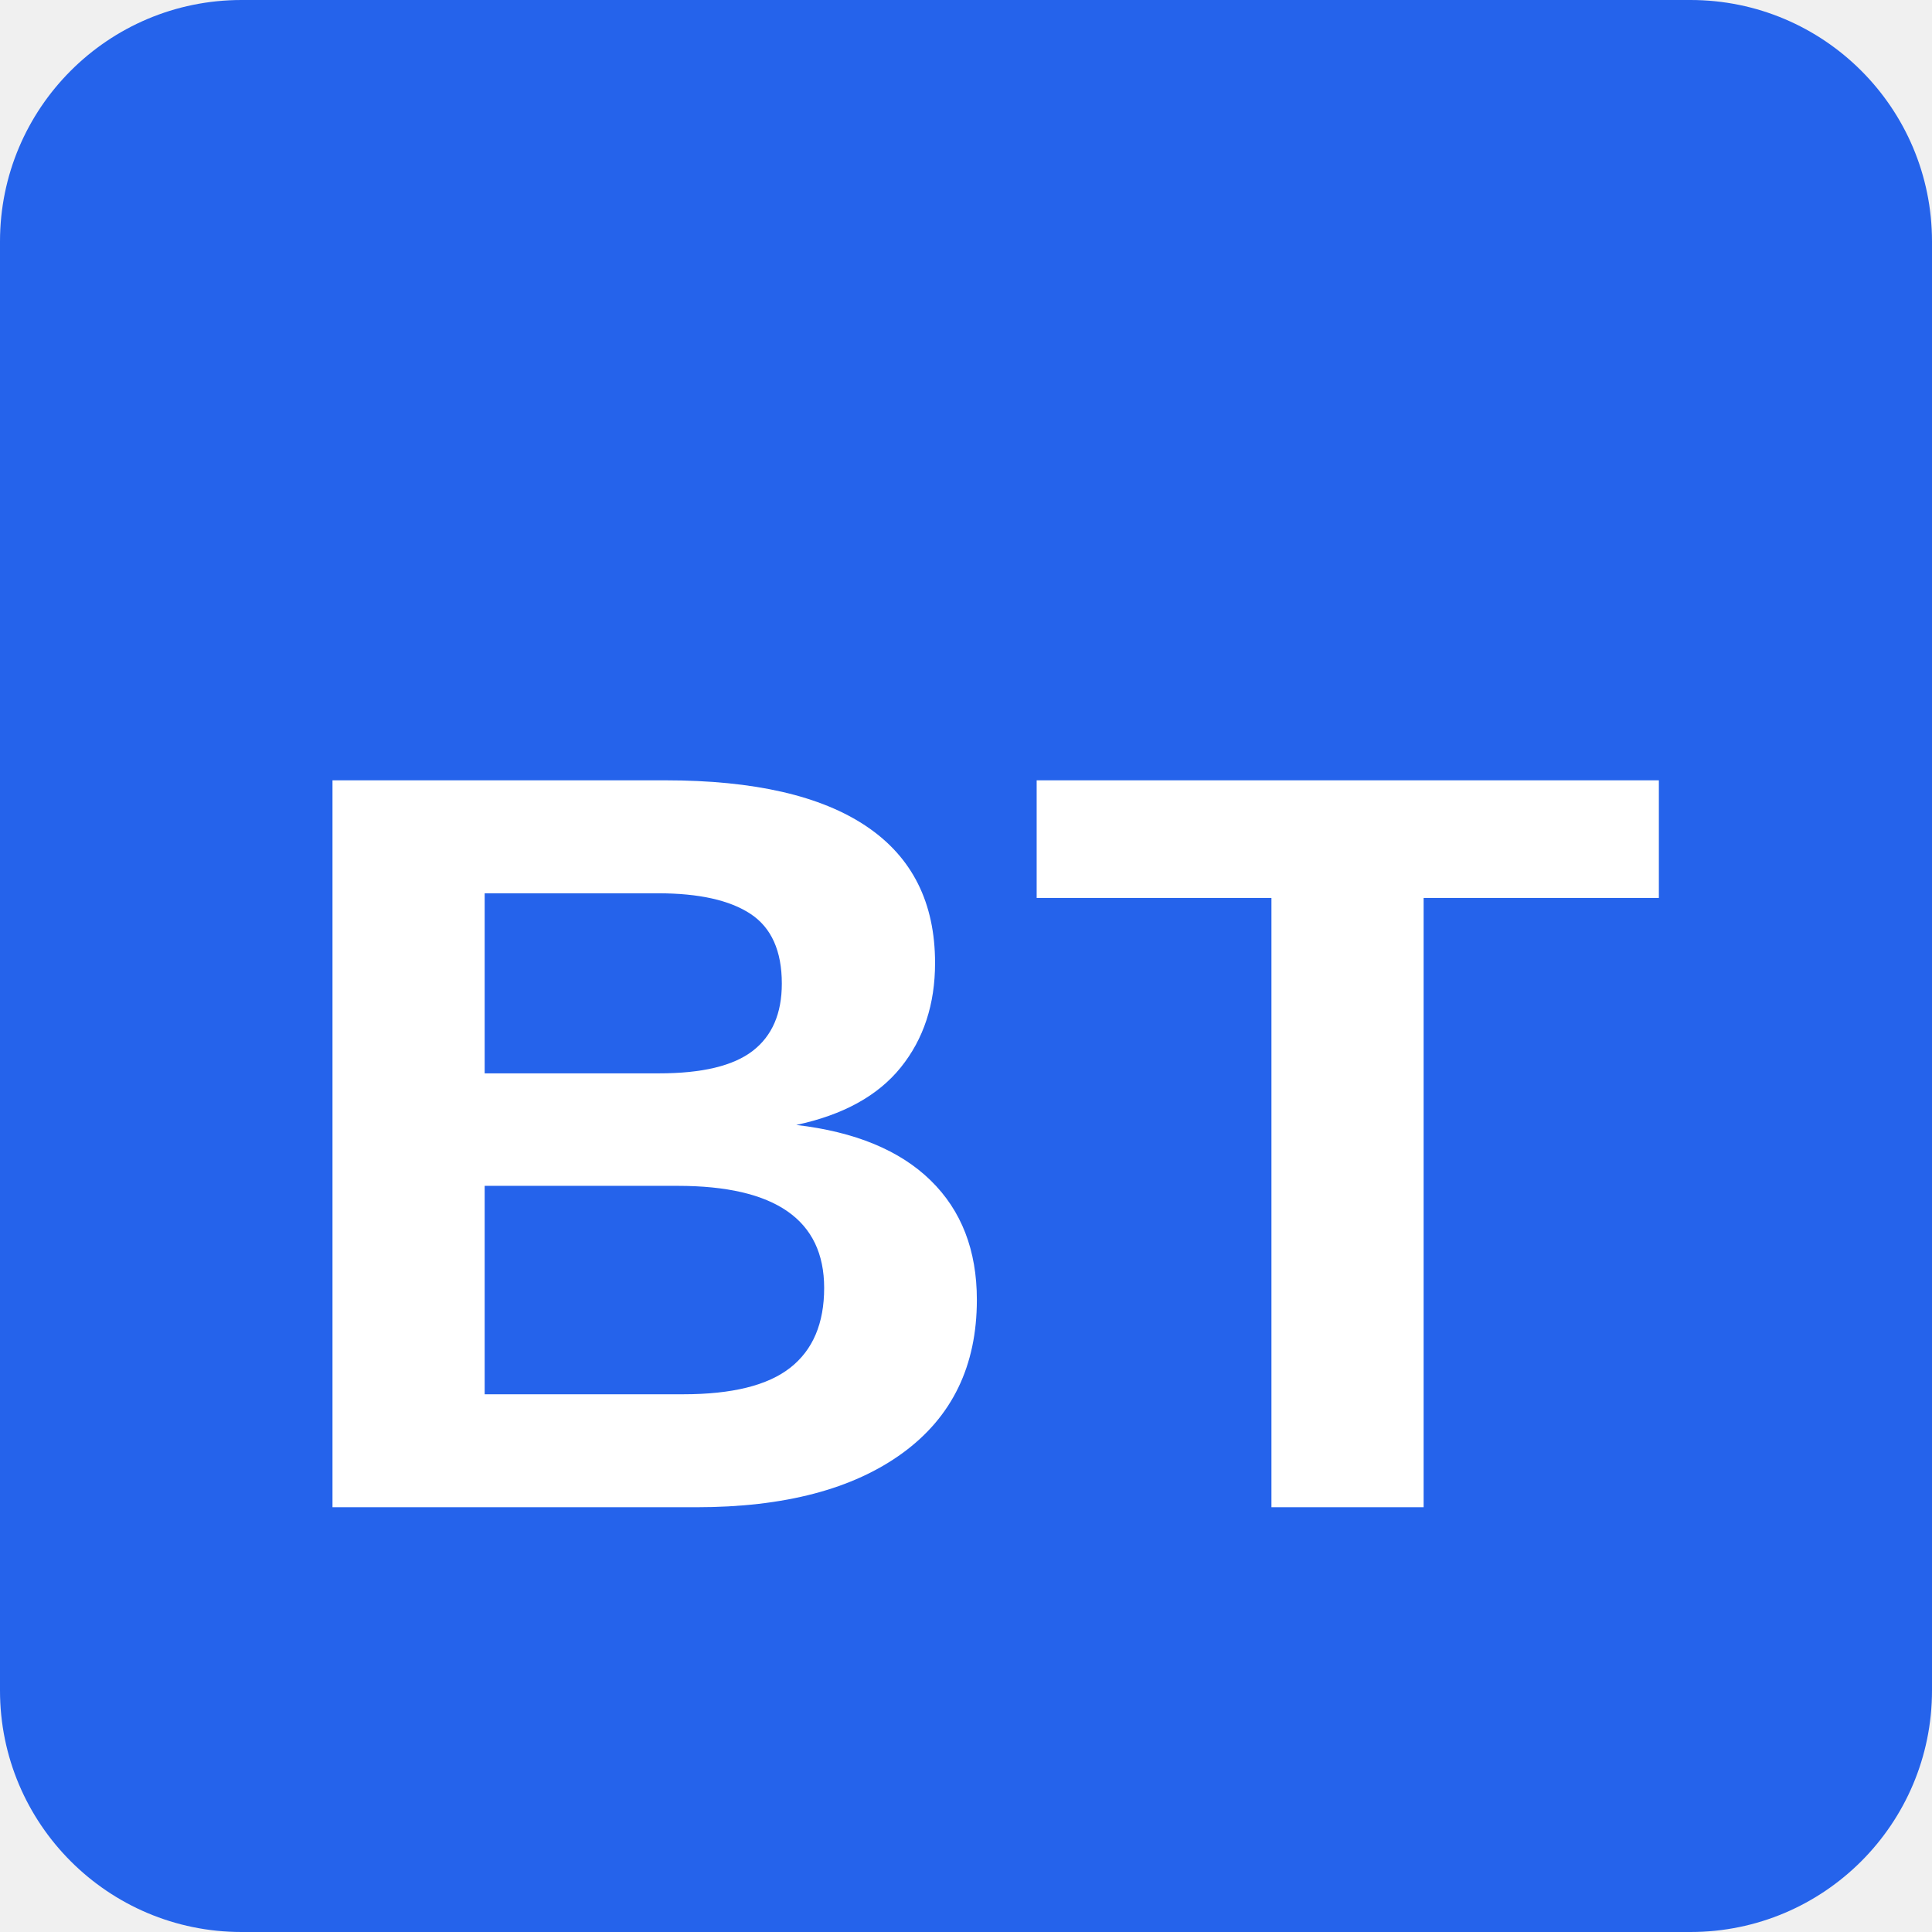
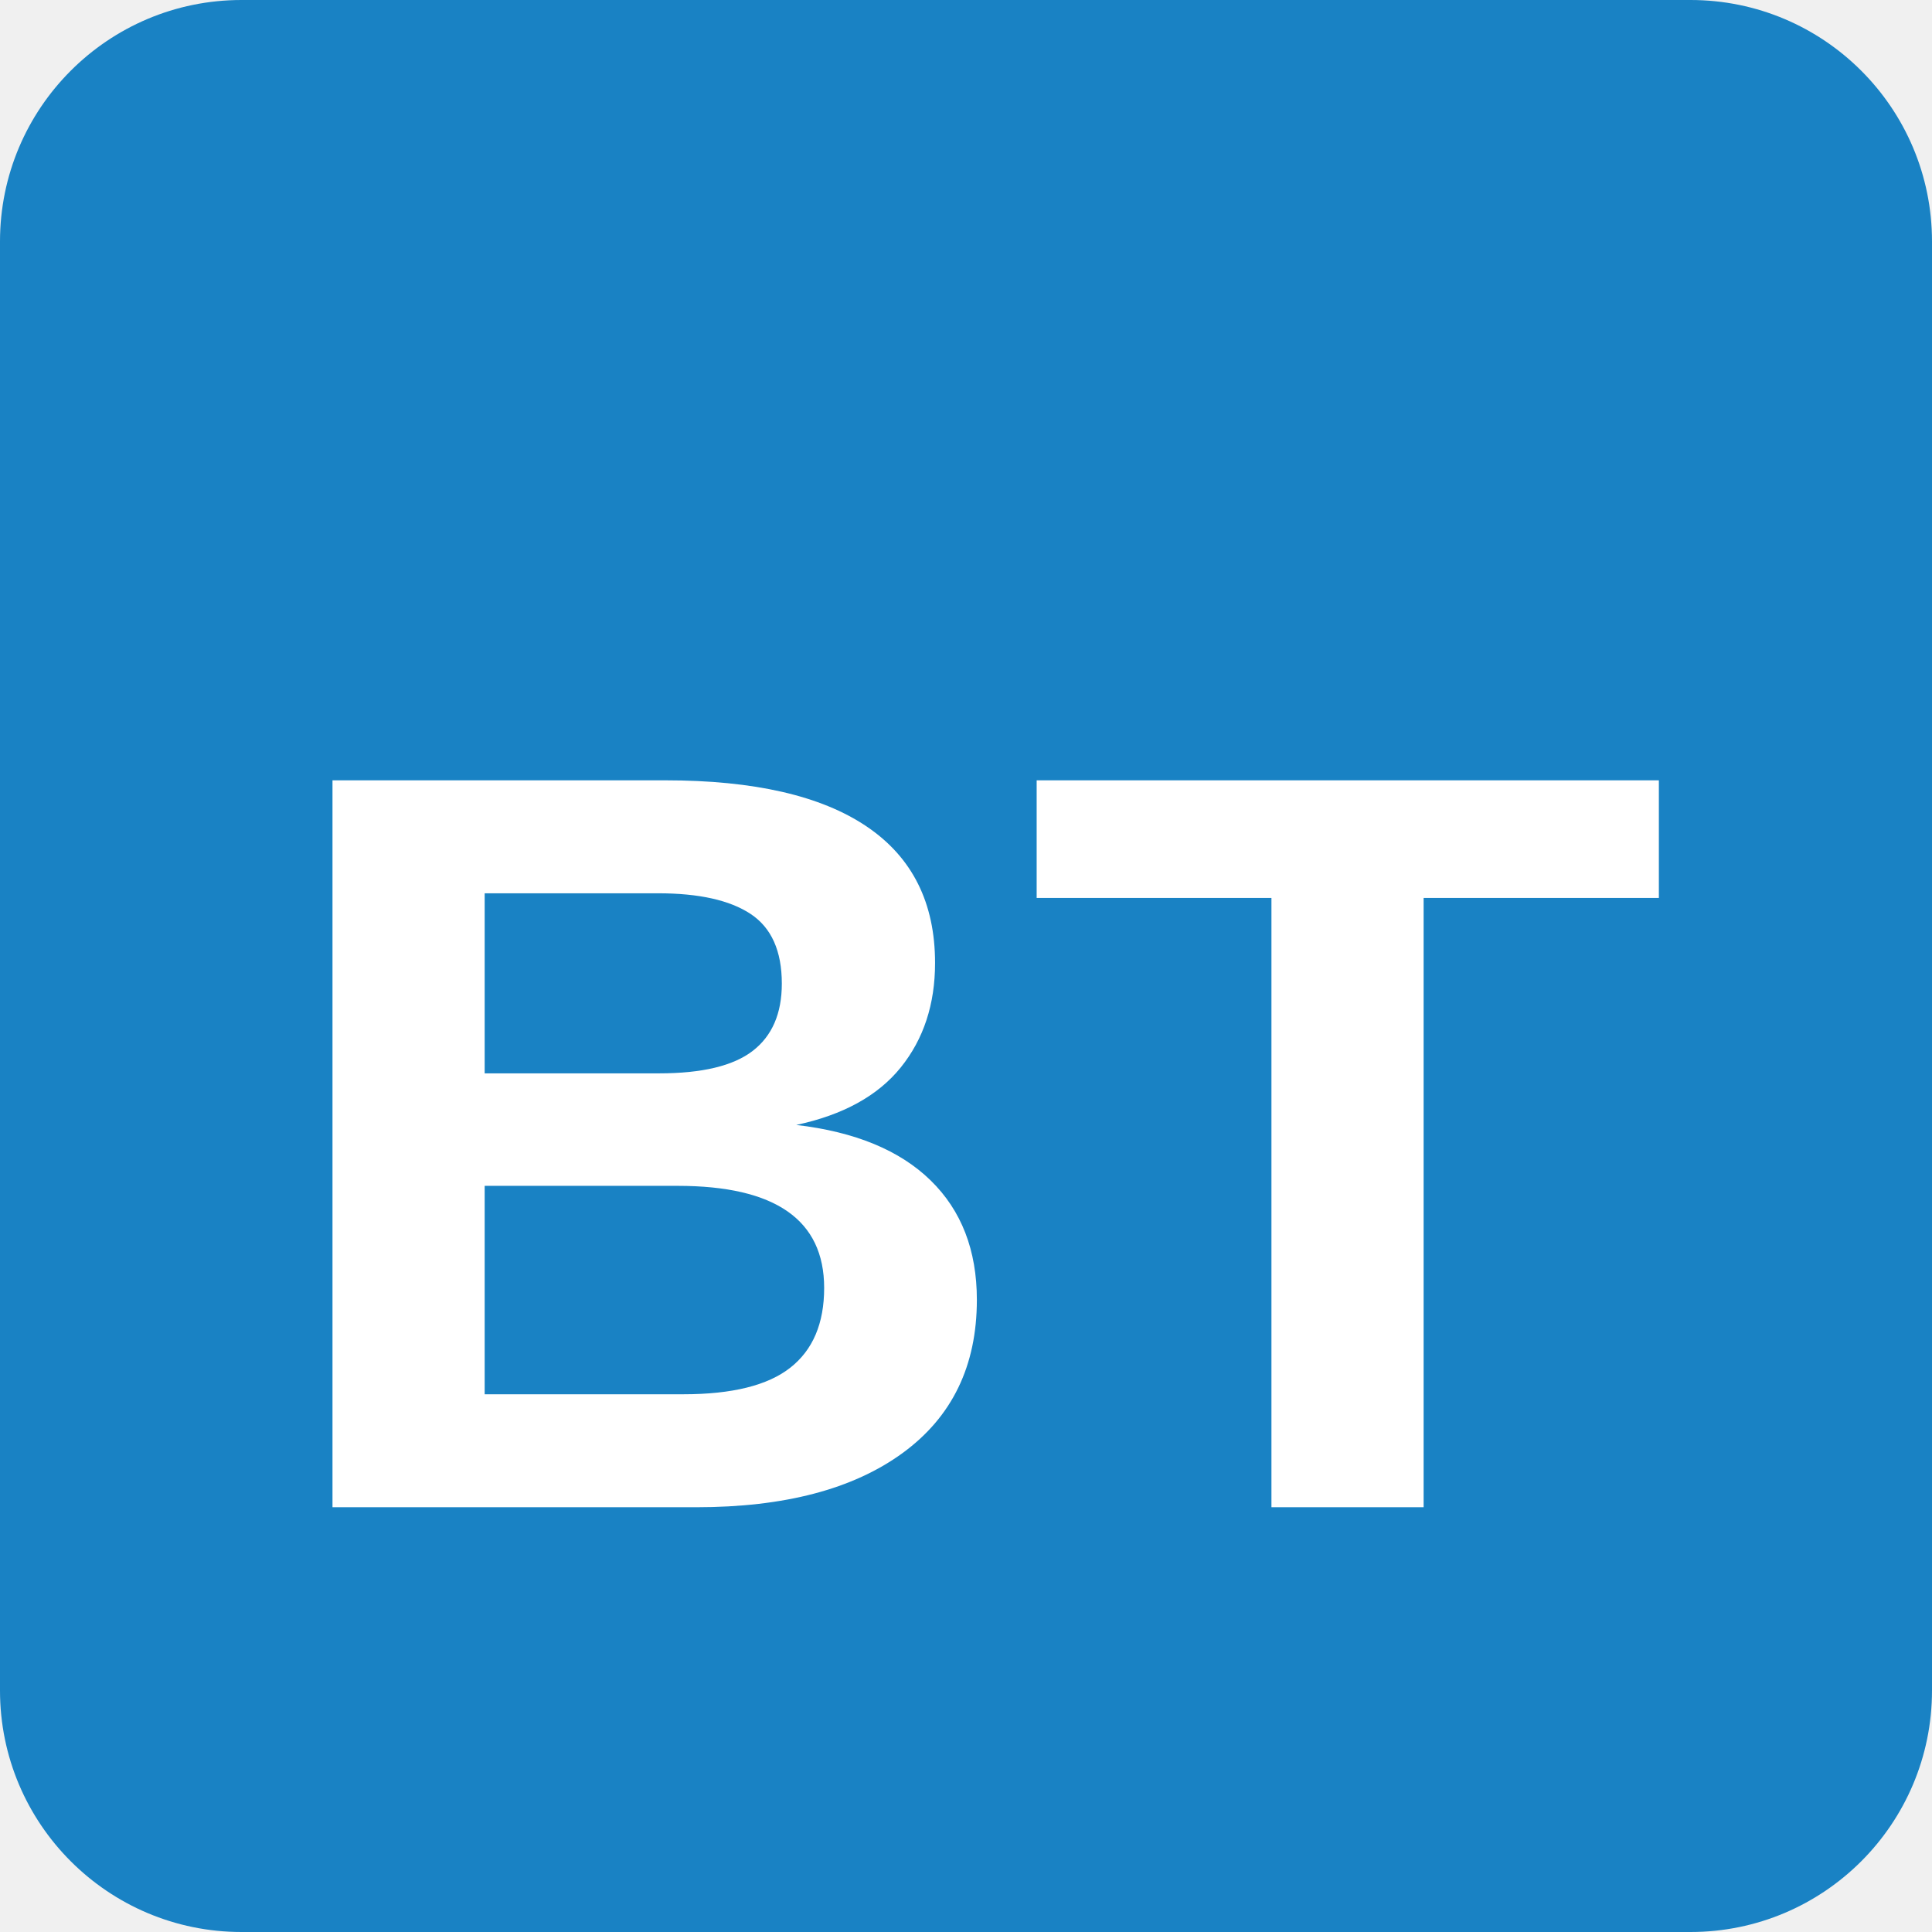
<svg xmlns="http://www.w3.org/2000/svg" width="512" height="512">
-   <rect width="512" height="512" fill="#2563EB" rx="64" />
+   <rect width="512" height="512" fill="#1982c4" rx="64" />
  <text x="256" y="320" font-family="Arial, sans-serif" font-size="280" font-weight="bold" fill="white" text-anchor="middle" dominant-baseline="middle">BT</text>
</svg>
